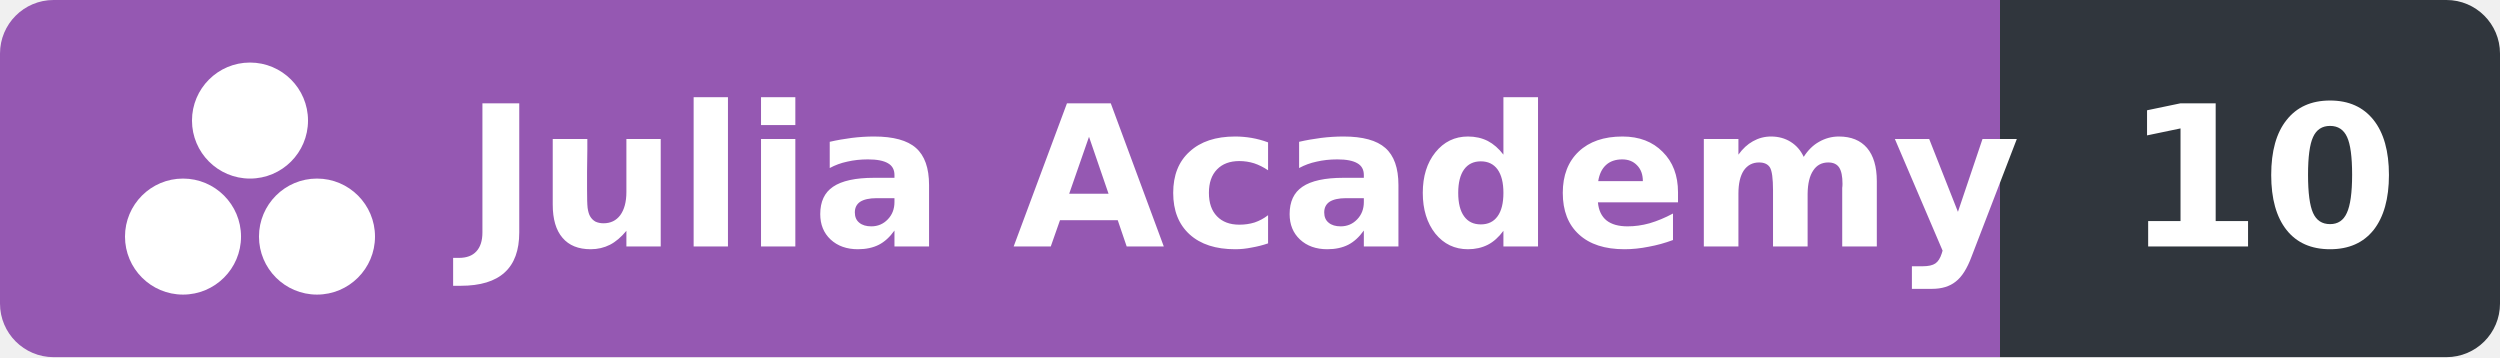
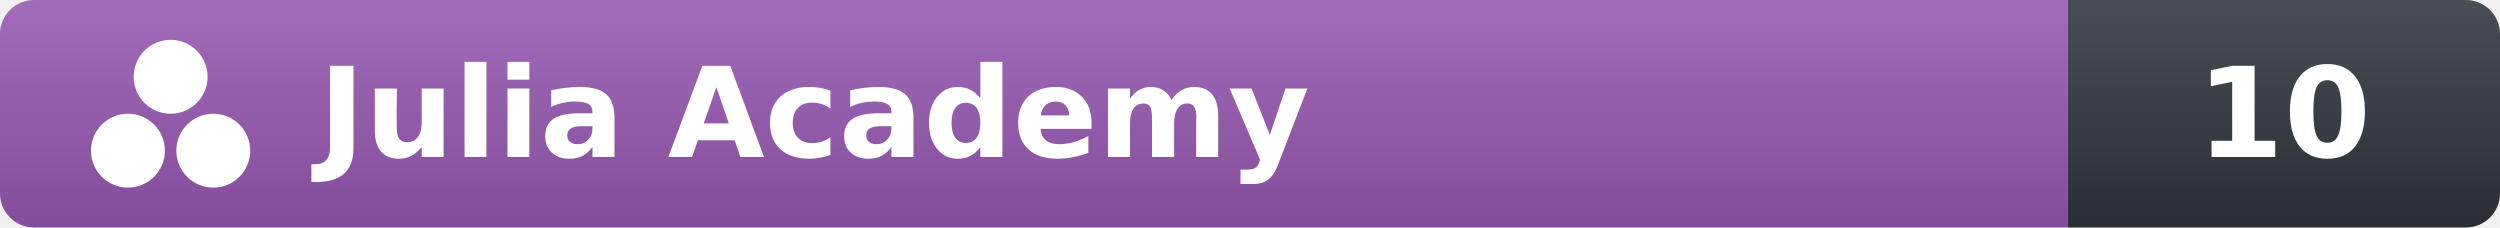
- <svg xmlns="http://www.w3.org/2000/svg" width="140.0" height="20" viewBox="0 0 140.0 20" role="img" aria-label="Julia Academy: 10">
+ <svg xmlns="http://www.w3.org/2000/svg" width="219.8" height="20" viewBox="0 0 219.8 20" role="img" aria-label="Julia Academy: 10">
+   <linearGradient id="g" x2="0" y2="100%">
+     <stop offset="0" stop-color="#fff" stop-opacity=".12" />
+     <stop offset="1" stop-opacity=".12" />
+   </linearGradient>
  <clipPath id="c">
-     <rect width="140.0" height="20" rx="3" />
+     <rect width="219.8" height="20" rx="3" />
  </clipPath>
  <g clip-path="url(#c)">
-     <rect width="112.0" height="20" fill="#9558B2" />
-     <rect x="112.0" width="28.0" height="20" fill="#30363d" />
+     <rect width="181.8" height="20" fill="#9558B2" />
+     <rect x="181.8" width="38" height="20" fill="#30363d" />
+     <rect width="219.8" height="20" fill="url(#g)" />
  </g>
-   <svg x="7" y="3.0" width="14" height="14" viewBox="0 0 24 24" fill="#ffffff">
+   <svg x="8" y="3.0" width="14" height="14" viewBox="0 0 24 24" fill="#ffffff">
    <path d="M11.138 17.569a5.569 5.569 0 1 1-11.138 0 5.569 5.569 0 1 1 11.138 0zm6.431-11.138a5.569 5.569 0 1 1-11.138 0 5.569 5.569 0 1 1 11.138 0zM24 17.569a5.569 5.569 0 1 1-11.138 0 5.569 5.569 0 1 1 11.138 0z" />
  </svg>
  <g fill="#ffffff" font-family="Verdana,DejaVu Sans,Geneva,sans-serif" font-size="11" font-weight="bold">
-     <text x="26" y="13.8" textLength="79.0" lengthAdjust="spacingAndGlyphs">Julia Academy</text>
-     <text x="119.0" y="13.8" textLength="14.0" lengthAdjust="spacingAndGlyphs">10</text>
+     <text x="28" y="13.8" textLength="79.0" lengthAdjust="spacingAndGlyphs">Julia Academy</text>
+     <text x="200.8" y="13.8" text-anchor="middle" textLength="14.0" lengthAdjust="spacingAndGlyphs">10</text>
  </g>
</svg>
